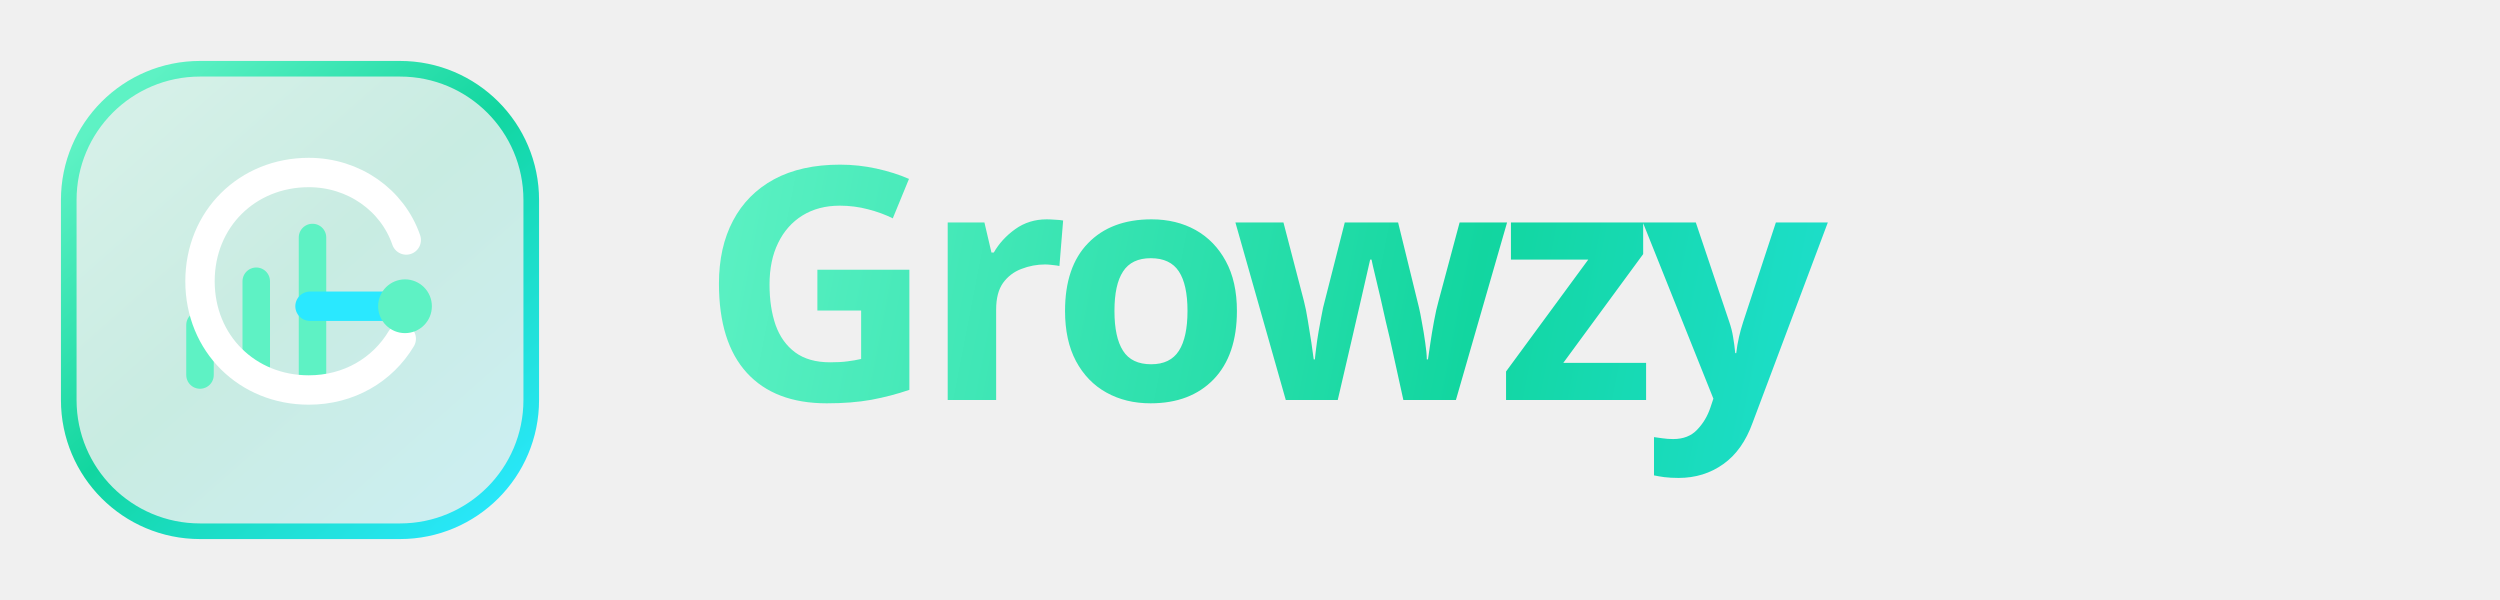
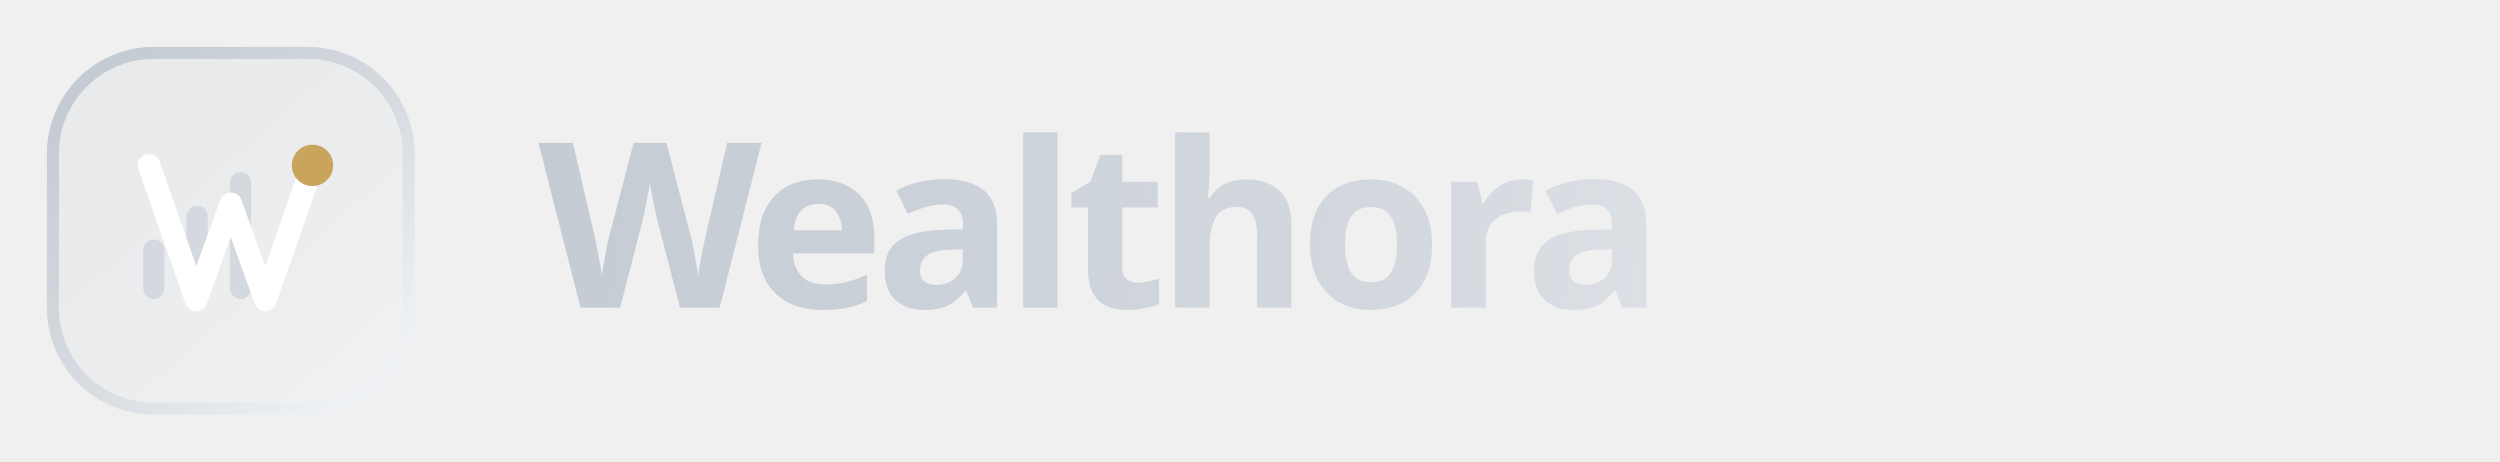
- <svg xmlns="http://www.w3.org/2000/svg" viewBox="0 0 200 48" fill="none">
+ <svg xmlns="http://www.w3.org/2000/svg" viewBox="0 0 260 48" fill="none">
  <defs>
    <linearGradient id="g" x1="6" y1="4" x2="36" y2="38" gradientUnits="userSpaceOnUse">
-       <stop stop-color="#5EF2C4" />
-       <stop offset="0.45" stop-color="#12D6A0" />
-       <stop offset="1" stop-color="#2AE8FF" />
+       <stop stop-color="#C4CBD3" />
+       <stop offset="0.45" stop-color="#D4D9DF" />
+       <stop offset="1" stop-color="#F2F4F7" />
    </linearGradient>
-     <linearGradient id="t" x1="56" y1="12" x2="180" y2="36" gradientUnits="userSpaceOnUse">
-       <stop stop-color="#5EF2C4" />
-       <stop offset="0.5" stop-color="#12D6A0" />
-       <stop offset="1" stop-color="#2AE8FF" />
+     <linearGradient id="t" x1="56" y1="12" x2="240" y2="36" gradientUnits="userSpaceOnUse">
+       <stop stop-color="#C4CBD3" />
+       <stop offset="0.5" stop-color="#D4D9DF" />
+       <stop offset="1" stop-color="#F2F4F7" />
    </linearGradient>
  </defs>
  <g transform="translate(4 4)">
    <rect x="1" y="1" width="38" height="38" rx="11" fill="url(#g)" fill-opacity="0.18" />
    <rect x="1.5" y="1.5" width="37" height="37" rx="10.5" stroke="url(#g)" stroke-width="1.25" />
-     <path d="M12 26 V22" stroke="#5EF2C4" stroke-width="2.2" stroke-linecap="round" />
-     <path d="M16.5 26 V18.5" stroke="#5EF2C4" stroke-width="2.2" stroke-linecap="round" />
-     <path d="M21 26 V15" stroke="#5EF2C4" stroke-width="2.2" stroke-linecap="round" />
-     <path d="M28.5 15.2c-1.1-3.2-4.2-5.4-7.8-5.4-4.9 0-8.7 3.7-8.7 8.7s3.8 8.7 8.7 8.7c3.2 0 5.9-1.6 7.4-4.1" stroke="#fff" stroke-width="2.35" stroke-linecap="round" />
-     <path d="M20.8 20.5 H28.2" stroke="#2AE8FF" stroke-width="2.35" stroke-linecap="round" />
-     <circle cx="28.4" cy="20.5" r="2.15" fill="#5EF2C4" />
+     <path d="M12 26 V22" stroke="#D4D9DF" stroke-width="2.2" stroke-linecap="round" />
+     <path d="M16.5 26 V18.5" stroke="#D4D9DF" stroke-width="2.2" stroke-linecap="round" />
+     <path d="M21 26 V15" stroke="#D4D9DF" stroke-width="2.2" stroke-linecap="round" />
+     <path d="M11.5 13.2 L16.4 27.2 L20 17.2 L23.6 27.2 L28.5 13.2" stroke="#fff" stroke-width="2.35" stroke-linecap="round" stroke-linejoin="round" />
+     <circle cx="28.5" cy="13.2" r="2.15" fill="#C9A45C" />
  </g>
-   <text x="56" y="32" fill="url(#t)" font-family="system-ui,Segoe UI,sans-serif" font-size="26" font-weight="650" letter-spacing="-0.04em">Growzy</text>
+   <text x="56" y="32" fill="url(#t)" font-family="system-ui,Segoe UI,sans-serif" font-size="24" font-weight="650" letter-spacing="-0.04em">Wealthora</text>
</svg>
